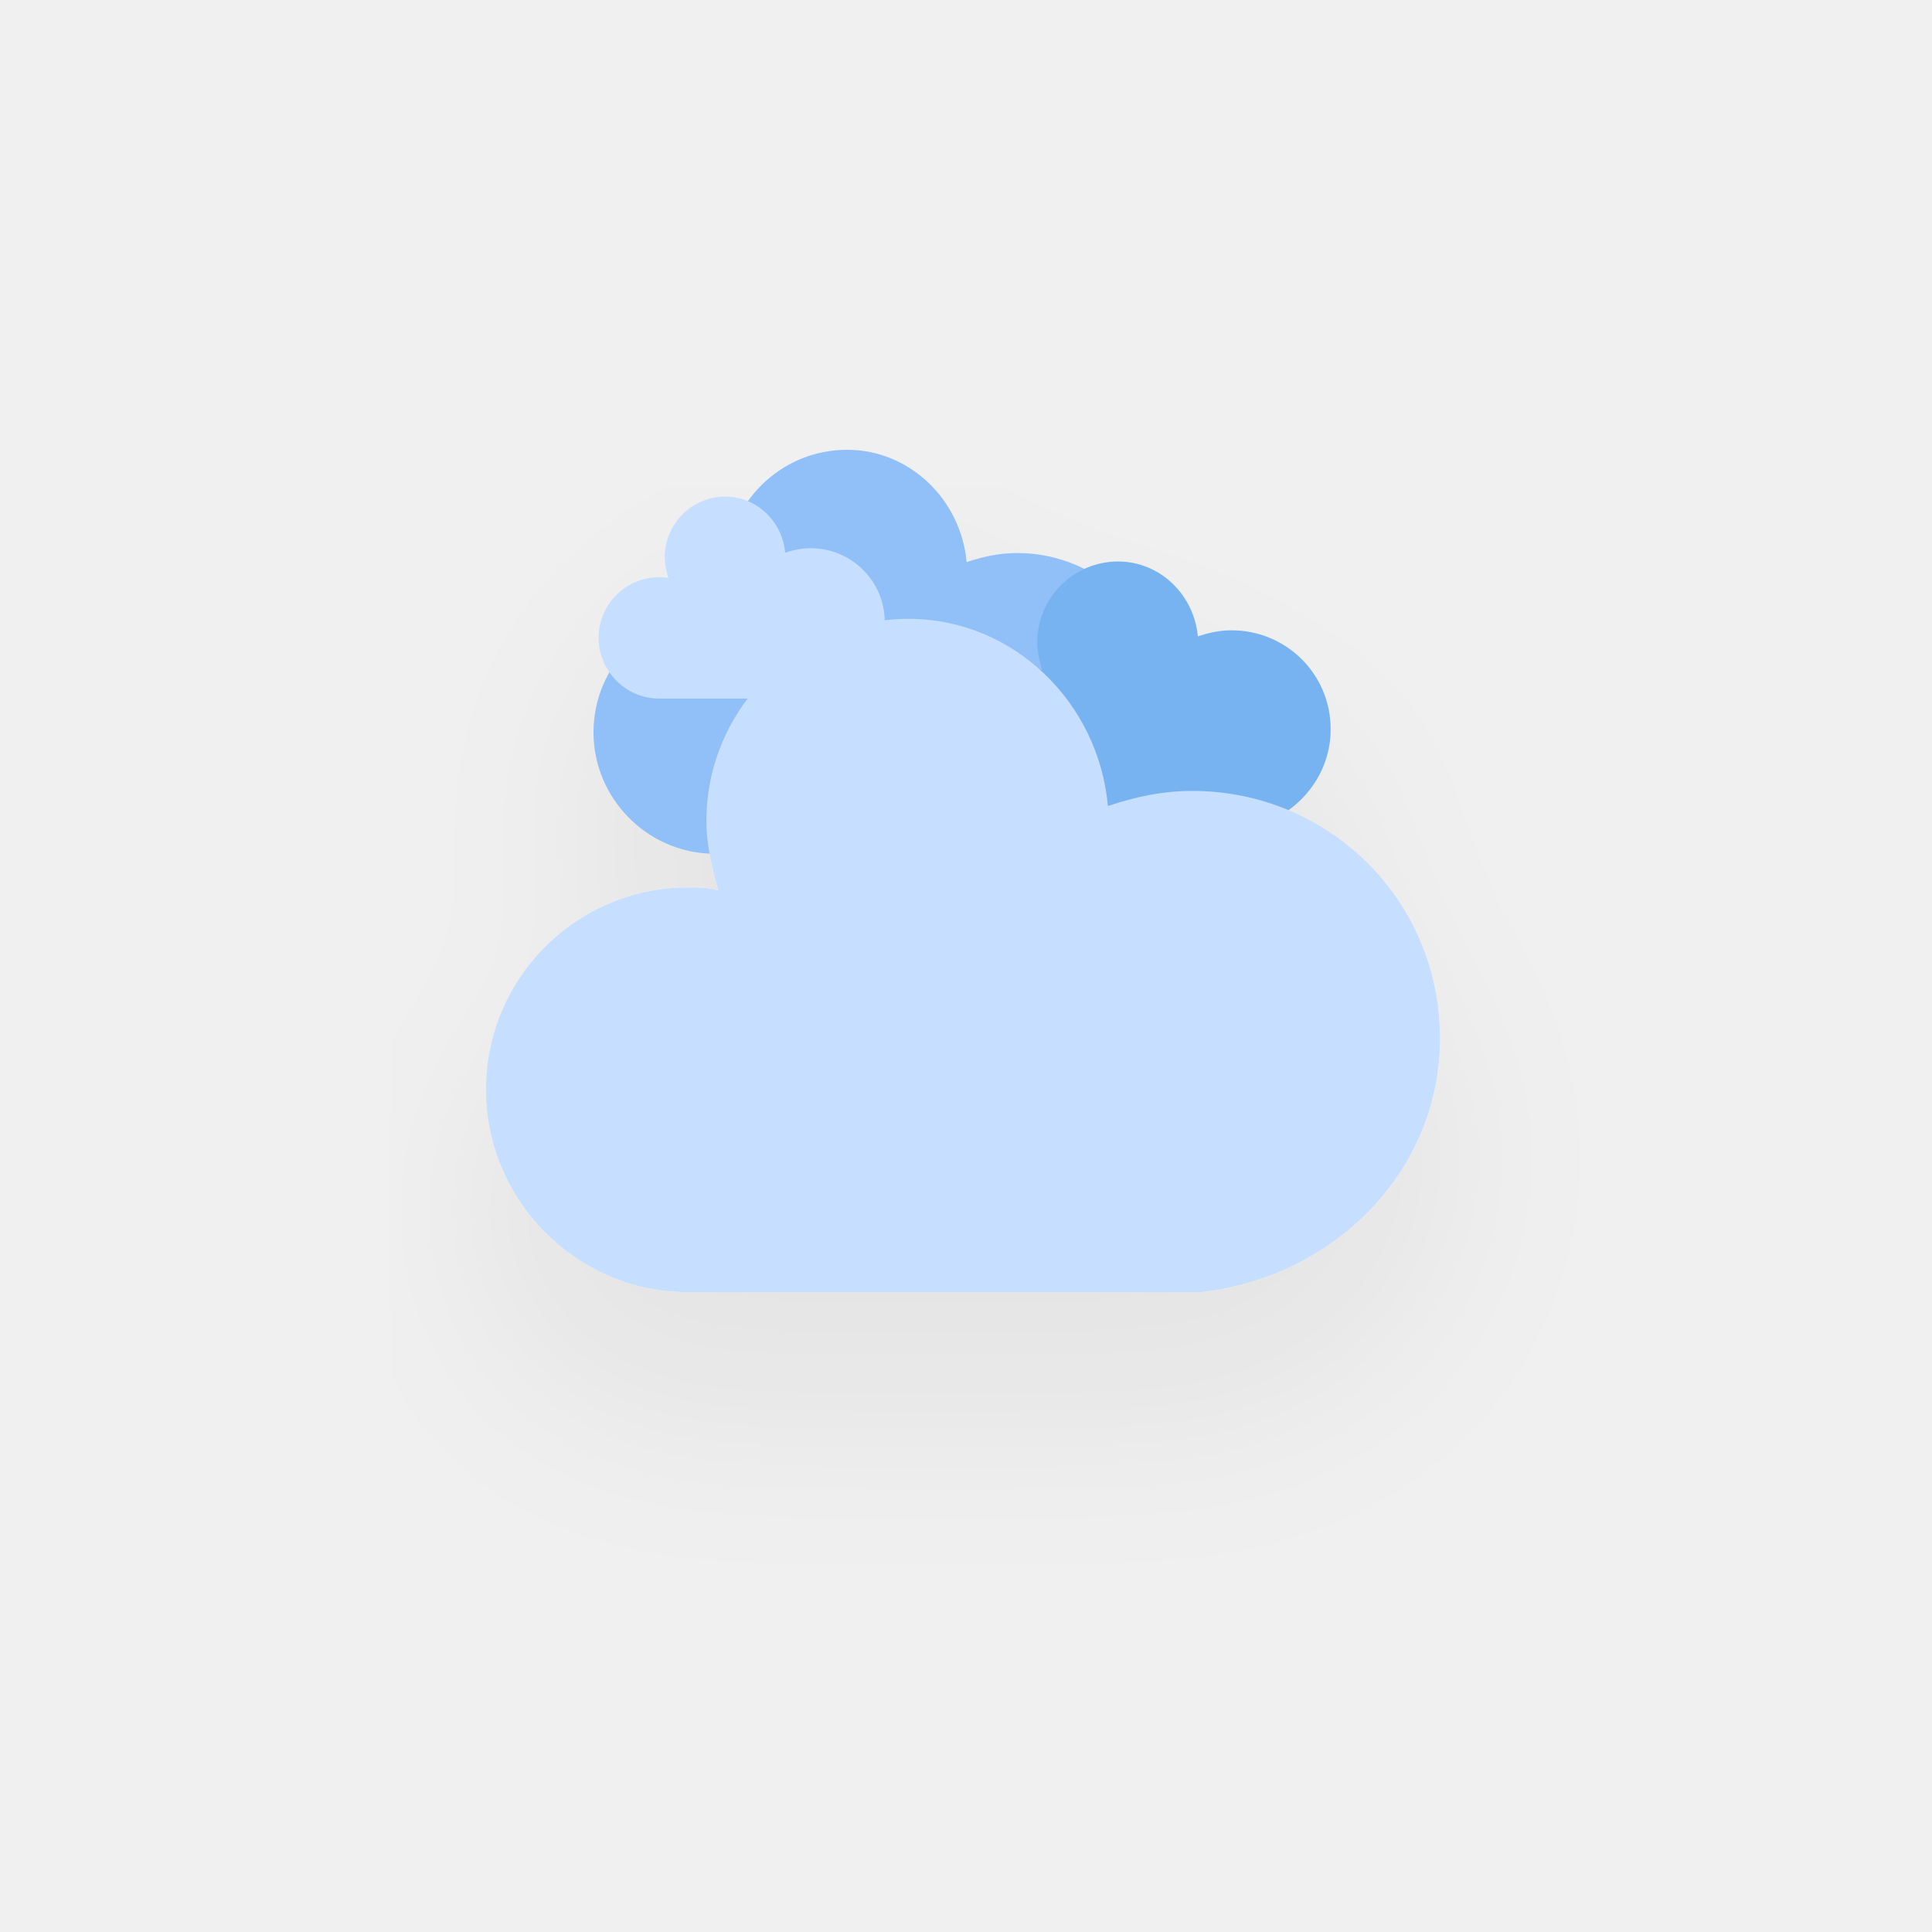
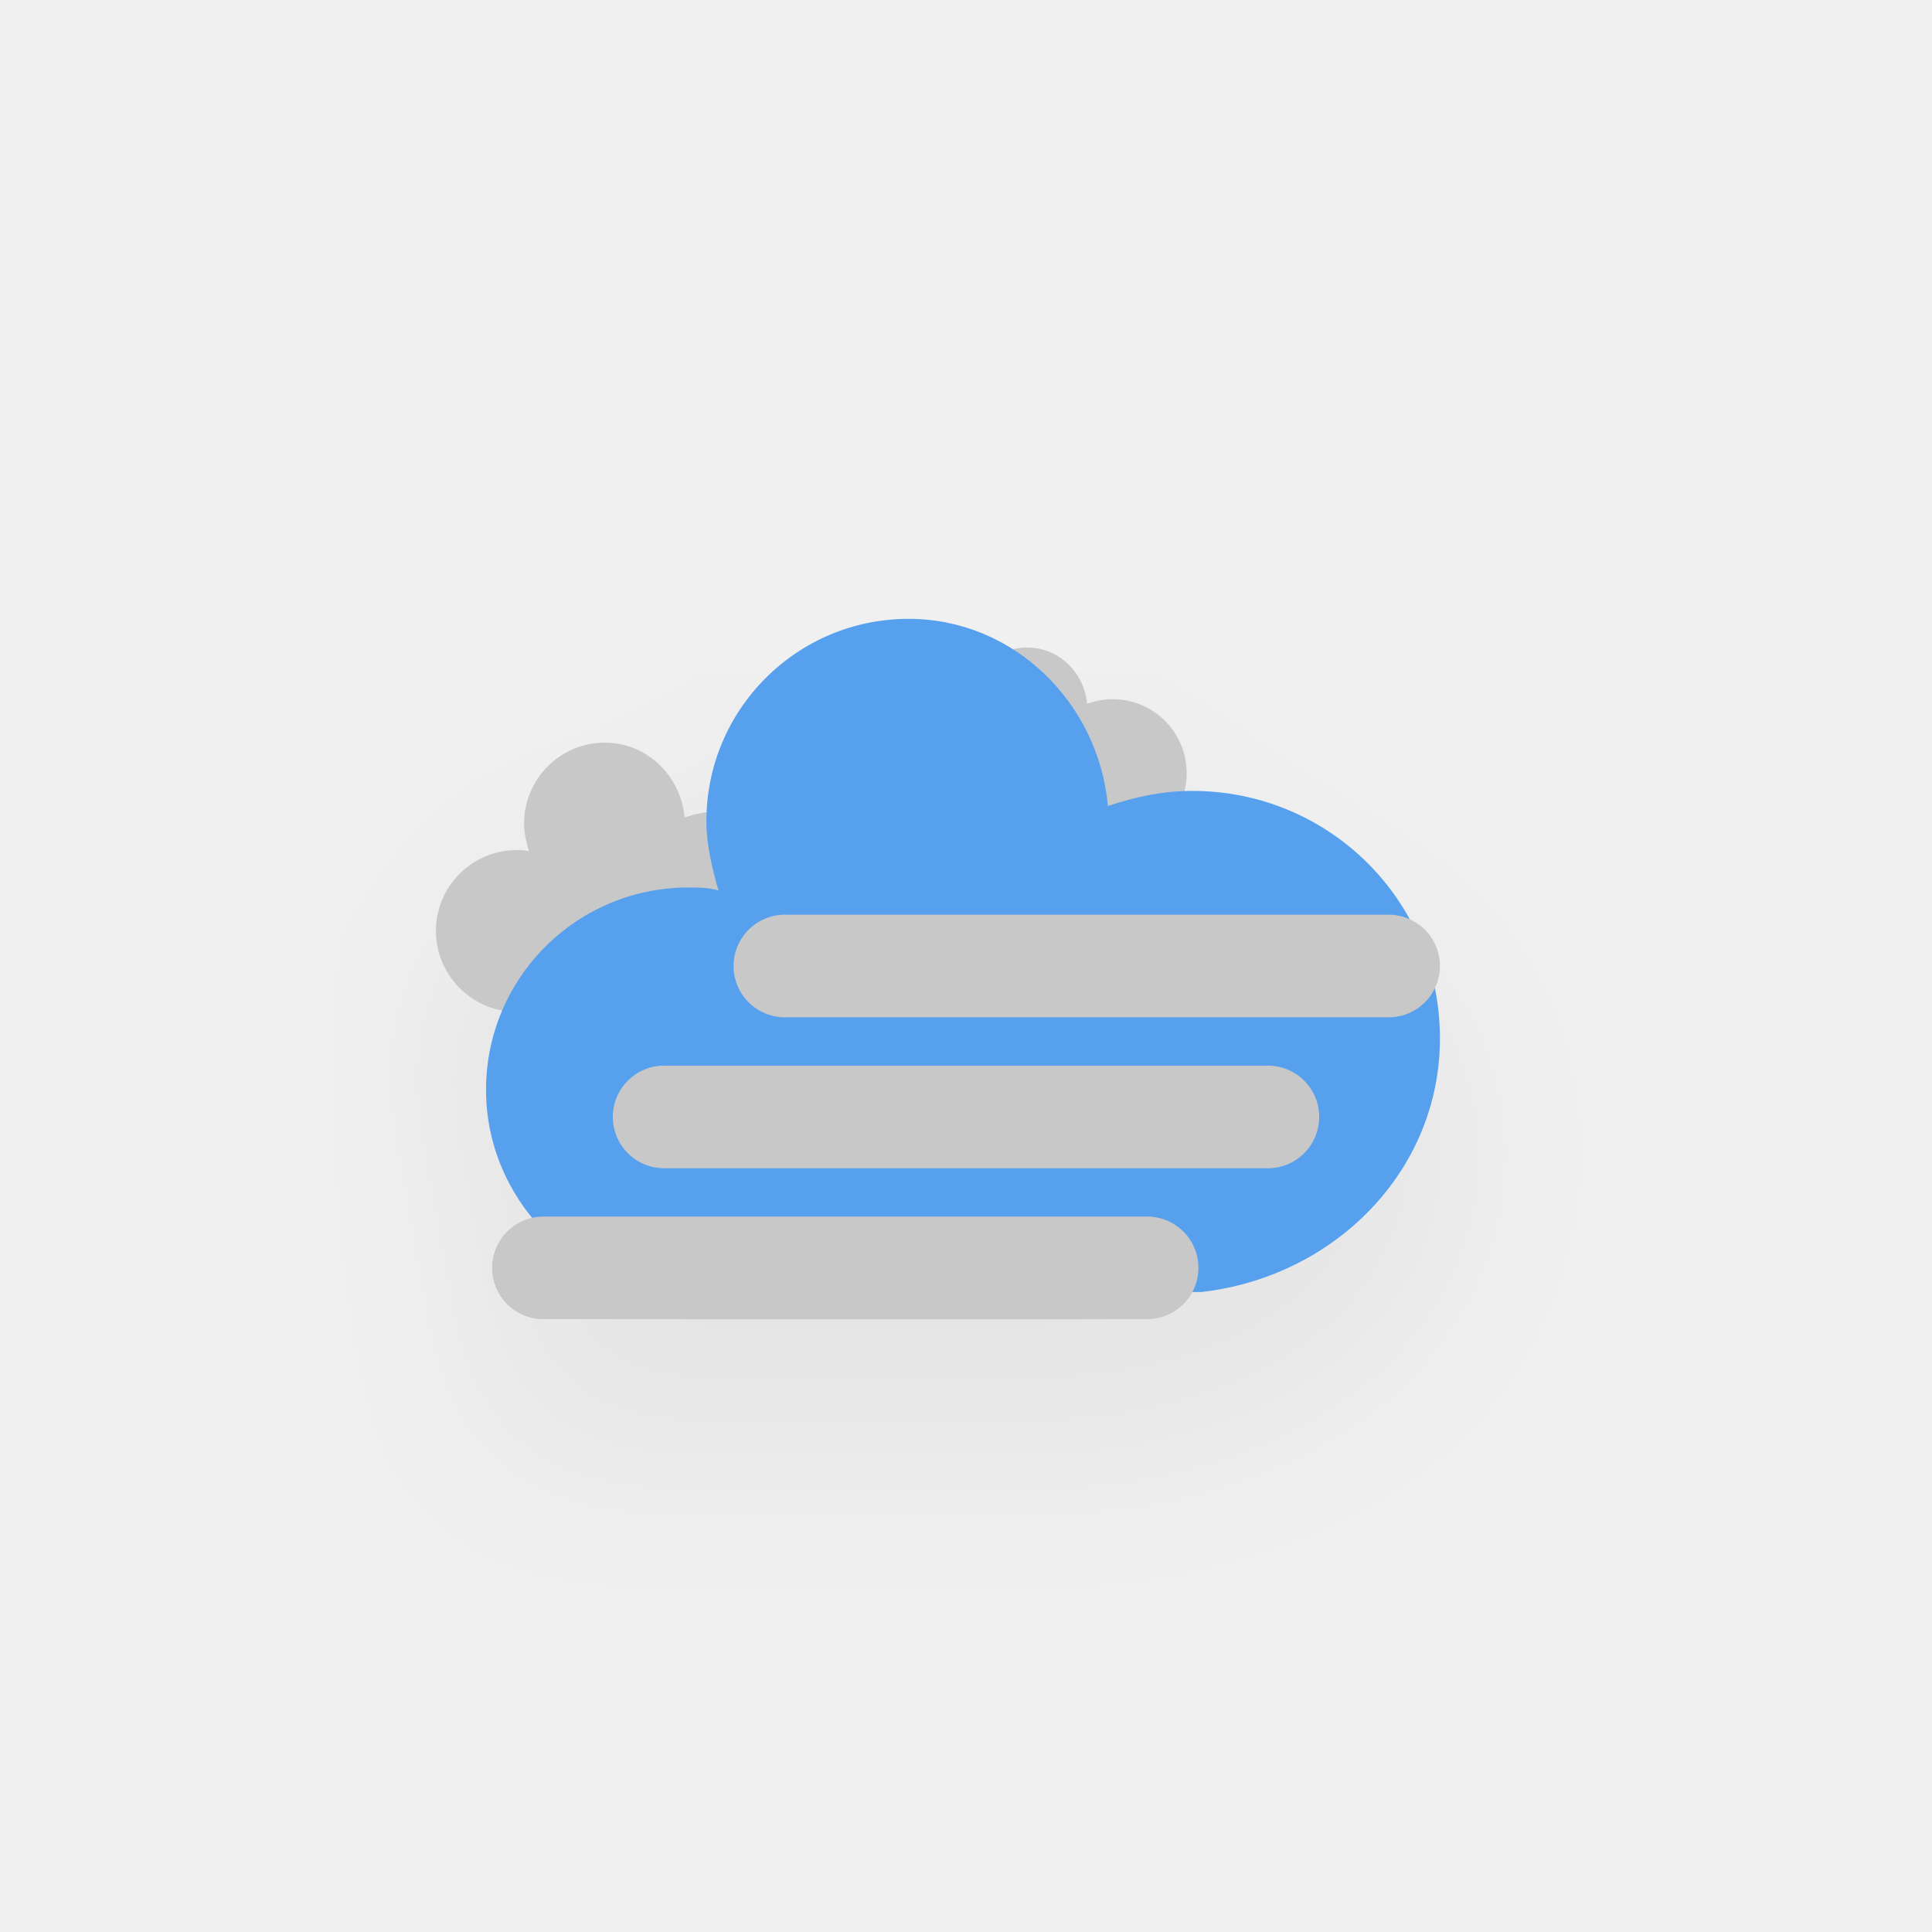
<svg xmlns="http://www.w3.org/2000/svg" version="1.1" width="64" height="64" viewbox="0 0 64 64">
  <defs>
    <filter id="blur" width="200%" height="200%">
      <feGaussianBlur in="SourceAlpha" stdDeviation="3" />
      <feOffset dx="0" dy="4" result="offsetblur" />
      <feComponentTransfer>
        <feFuncA type="linear" slope="0.05" />
      </feComponentTransfer>
      <feMerge>
        <feMergeNode />
        <feMergeNode in="SourceGraphic" />
      </feMerge>
    </filter>
    <style type="text/css">
/*
** CLOUDS
*/
@keyframes am-weather-cloud-1 {
  0% {
-     -webkit-transform: translate(-5px,0px);
-        -moz-transform: translate(-5px,0px);
-         -ms-transform: translate(-5px,0px);
-             transform: translate(-5px,0px);
+     -webkit-transform: translate(0,0px);
+        -moz-transform: translate(0,0px);
+         -ms-transform: translate(0,0px);
+             transform: translate(0,0px);
  }

  50% {
    -webkit-transform: translate(10px,0px);
       -moz-transform: translate(10px,0px);
        -ms-transform: translate(10px,0px);
            transform: translate(10px,0px);
  }

  100% {
-     -webkit-transform: translate(-5px,0px);
-        -moz-transform: translate(-5px,0px);
-         -ms-transform: translate(-5px,0px);
-             transform: translate(-5px,0px);
+     -webkit-transform: translate(0,0px);
+        -moz-transform: translate(0,0px);
+         -ms-transform: translate(0,0px);
+             transform: translate(0,0px);
  }
}

.am-weather-cloud-1 {
  -webkit-animation-name: am-weather-cloud-1;
     -moz-animation-name: am-weather-cloud-1;
          animation-name: am-weather-cloud-1;
  -webkit-animation-duration: 7s;
     -moz-animation-duration: 7s;
          animation-duration: 7s;
  -webkit-animation-timing-function: linear;
     -moz-animation-timing-function: linear;
          animation-timing-function: linear;
  -webkit-animation-iteration-count: infinite;
     -moz-animation-iteration-count: infinite;
          animation-iteration-count: infinite;
}

@keyframes am-weather-cloud-2 {
  0% {
    -webkit-transform: translate(0px,0px);
       -moz-transform: translate(0px,0px);
        -ms-transform: translate(0px,0px);
            transform: translate(0px,0px);
  }

  50% {
    -webkit-transform: translate(2px,0px);
       -moz-transform: translate(2px,0px);
        -ms-transform: translate(2px,0px);
            transform: translate(2px,0px);
  }

  100% {
    -webkit-transform: translate(0px,0px);
       -moz-transform: translate(0px,0px);
        -ms-transform: translate(0px,0px);
            transform: translate(0px,0px);
  }
}

.am-weather-cloud-2 {
  -webkit-animation-name: am-weather-cloud-2;
     -moz-animation-name: am-weather-cloud-2;
          animation-name: am-weather-cloud-2;
-   -webkit-animation-duration: 3s;
-      -moz-animation-duration: 3s;
-           animation-duration: 3s;
+   -webkit-animation-duration: 5s;
+      -moz-animation-duration: 5s;
+           animation-duration: 5s;
  -webkit-animation-timing-function: linear;
     -moz-animation-timing-function: linear;
          animation-timing-function: linear;
  -webkit-animation-iteration-count: infinite;
     -moz-animation-iteration-count: infinite;
          animation-iteration-count: infinite;
}

/*
** SUN
*/
@keyframes am-weather-sun {
  0% {
    -webkit-transform: rotate(0deg);
       -moz-transform: rotate(0deg);
        -ms-transform: rotate(0deg);
            transform: rotate(0deg);
  }

  100% {
    -webkit-transform: rotate(360deg);
       -moz-transform: rotate(360deg);
        -ms-transform: rotate(360deg);
            transform: rotate(360deg);
  }
}

.am-weather-sun {
  -webkit-animation-name: am-weather-sun;
     -moz-animation-name: am-weather-sun;
      -ms-animation-name: am-weather-sun;
          animation-name: am-weather-sun;
  -webkit-animation-duration: 9s;
     -moz-animation-duration: 9s;
      -ms-animation-duration: 9s;
          animation-duration: 9s;
  -webkit-animation-timing-function: linear;
     -moz-animation-timing-function: linear;
      -ms-animation-timing-function: linear;
          animation-timing-function: linear;
  -webkit-animation-iteration-count: infinite;
     -moz-animation-iteration-count: infinite;
      -ms-animation-iteration-count: infinite;
          animation-iteration-count: infinite;
}

@keyframes am-weather-sun-shiny {
  0% {
    stroke-dasharray: 3px 10px;
    stroke-dashoffset: 0px;
  }

  50% {
    stroke-dasharray: 0.1px 10px;
    stroke-dashoffset: -1px;
  }

  100% {
    stroke-dasharray: 3px 10px;
    stroke-dashoffset: 0px;
  }
}

.am-weather-sun-shiny line {
  -webkit-animation-name: am-weather-sun-shiny;
     -moz-animation-name: am-weather-sun-shiny;
      -ms-animation-name: am-weather-sun-shiny;
          animation-name: am-weather-sun-shiny;
  -webkit-animation-duration: 2s;
     -moz-animation-duration: 2s;
      -ms-animation-duration: 2s;
          animation-duration: 2s;
  -webkit-animation-timing-function: linear;
     -moz-animation-timing-function: linear;
      -ms-animation-timing-function: linear;
          animation-timing-function: linear;
  -webkit-animation-iteration-count: infinite;
     -moz-animation-iteration-count: infinite;
      -ms-animation-iteration-count: infinite;
          animation-iteration-count: infinite;
}




/*
** MOON
*/
@keyframes am-weather-moon {
  0% {
    -webkit-transform: rotate(0deg);
       -moz-transform: rotate(0deg);
        -ms-transform: rotate(0deg);
            transform: rotate(0deg);
  }

  50% {
    -webkit-transform: rotate(15deg);
       -moz-transform: rotate(15deg);
        -ms-transform: rotate(15deg);
            transform: rotate(15deg);
  }

  100% {
    -webkit-transform: rotate(0deg);
       -moz-transform: rotate(0deg);
        -ms-transform: rotate(0deg);
            transform: rotate(0deg);
  }
}

.am-weather-moon {
  -webkit-animation-name: am-weather-moon;
     -moz-animation-name: am-weather-moon;
      -ms-animation-name: am-weather-moon;
          animation-name: am-weather-moon;
  -webkit-animation-duration: 6s;
     -moz-animation-duration: 6s;
      -ms-animation-duration: 6s;
          animation-duration: 6s;
  -webkit-animation-timing-function: linear;
     -moz-animation-timing-function: linear;
      -ms-animation-timing-function: linear;
          animation-timing-function: linear;
  -webkit-animation-iteration-count: infinite;
     -moz-animation-iteration-count: infinite;
      -ms-animation-iteration-count: infinite;
          animation-iteration-count: infinite;
  -webkit-transform-origin: 12.5px 15.15px 0; /* TODO FF CENTER ISSUE */
     -moz-transform-origin: 12.5px 15.15px 0; /* TODO FF CENTER ISSUE */
      -ms-transform-origin: 12.5px 15.15px 0; /* TODO FF CENTER ISSUE */
          transform-origin: 12.5px 15.15px 0; /* TODO FF CENTER ISSUE */
}

@keyframes am-weather-moon-star-1 {
  0% {
    opacity: 0;
  }

  100% {
    opacity: 1;
  }
}

.am-weather-moon-star-1 {
  -webkit-animation-name: am-weather-moon-star-1;
     -moz-animation-name: am-weather-moon-star-1;
      -ms-animation-name: am-weather-moon-star-1;
          animation-name: am-weather-moon-star-1;
  -webkit-animation-delay: 3s;
     -moz-animation-delay: 3s;
      -ms-animation-delay: 3s;
          animation-delay: 3s;
  -webkit-animation-duration: 5s;
     -moz-animation-duration: 5s;
      -ms-animation-duration: 5s;
          animation-duration: 5s;
  -webkit-animation-timing-function: linear;
     -moz-animation-timing-function: linear;
      -ms-animation-timing-function: linear;
          animation-timing-function: linear;
  -webkit-animation-iteration-count: 1;
     -moz-animation-iteration-count: 1;
      -ms-animation-iteration-count: 1;
          animation-iteration-count: 1;
}

@keyframes am-weather-moon-star-2 {
  0% {
    opacity: 0;
  }

  100% {
    opacity: 1;
  }
}

.am-weather-moon-star-2 {
  -webkit-animation-name: am-weather-moon-star-2;
     -moz-animation-name: am-weather-moon-star-2;
      -ms-animation-name: am-weather-moon-star-2;
          animation-name: am-weather-moon-star-2;
  -webkit-animation-delay: 5s;
     -moz-animation-delay: 5s;
      -ms-animation-delay: 5s;
          animation-delay: 5s;
  -webkit-animation-duration: 4s;
     -moz-animation-duration: 4s;
      -ms-animation-duration: 4s;
          animation-duration: 4s;
  -webkit-animation-timing-function: linear;
     -moz-animation-timing-function: linear;
      -ms-animation-timing-function: linear;
          animation-timing-function: linear;
  -webkit-animation-iteration-count: 1;
     -moz-animation-iteration-count: 1;
      -ms-animation-iteration-count: 1;
          animation-iteration-count: 1;
}

/*
** RAIN
*/
@keyframes am-weather-rain {
  0% {
    stroke-dashoffset: 0;
  }

  100% {
    stroke-dashoffset: -100;
  }
}

.am-weather-rain-1 {
  -webkit-animation-name: am-weather-rain;
     -moz-animation-name: am-weather-rain;
      -ms-animation-name: am-weather-rain;
          animation-name: am-weather-rain;
  -webkit-animation-duration: 8s;
     -moz-animation-duration: 8s;
      -ms-animation-duration: 8s;
          animation-duration: 8s;
  -webkit-animation-timing-function: linear;
     -moz-animation-timing-function: linear;
      -ms-animation-timing-function: linear;
          animation-timing-function: linear;
  -webkit-animation-iteration-count: infinite;
     -moz-animation-iteration-count: infinite;
      -ms-animation-iteration-count: infinite;
          animation-iteration-count: infinite;
}

.am-weather-rain-2 {
  -webkit-animation-name: am-weather-rain;
     -moz-animation-name: am-weather-rain;
      -ms-animation-name: am-weather-rain;
          animation-name: am-weather-rain;
  -webkit-animation-delay: 0.25s;
     -moz-animation-delay: 0.25s;
      -ms-animation-delay: 0.25s;
          animation-delay: 0.25s;
  -webkit-animation-duration: 8s;
     -moz-animation-duration: 8s;
      -ms-animation-duration: 8s;
          animation-duration: 8s;
  -webkit-animation-timing-function: linear;
     -moz-animation-timing-function: linear;
      -ms-animation-timing-function: linear;
          animation-timing-function: linear;
  -webkit-animation-iteration-count: infinite;
     -moz-animation-iteration-count: infinite;
      -ms-animation-iteration-count: infinite;
          animation-iteration-count: infinite;
}


/*
** SNOW
*/
@keyframes am-weather-snow {
  0% {
    -webkit-transform: translateX(0) translateY(0);
       -moz-transform: translateX(0) translateY(0);
        -ms-transform: translateX(0) translateY(0);
            transform: translateX(0) translateY(0);
  }

  33.33% {
    -webkit-transform: translateX(-1.2px) translateY(2px);
       -moz-transform: translateX(-1.2px) translateY(2px);
        -ms-transform: translateX(-1.2px) translateY(2px);
            transform: translateX(-1.2px) translateY(2px);
  }

  66.66% {
    -webkit-transform: translateX(1.4px) translateY(4px);
       -moz-transform: translateX(1.4px) translateY(4px);
        -ms-transform: translateX(1.4px) translateY(4px);
            transform: translateX(1.4px) translateY(4px);
    opacity: 1;
  }

  100% {
    -webkit-transform: translateX(-1.6px) translateY(6px);
       -moz-transform: translateX(-1.6px) translateY(6px);
        -ms-transform: translateX(-1.6px) translateY(6px);
            transform: translateX(-1.6px) translateY(6px);
    opacity: 0;
  }
}

@keyframes am-weather-snow-reverse {
  0% {
    -webkit-transform: translateX(0) translateY(0);
       -moz-transform: translateX(0) translateY(0);
        -ms-transform: translateX(0) translateY(0);
            transform: translateX(0) translateY(0);
  }

  33.33% {
    -webkit-transform: translateX(1.2px) translateY(2px);
       -moz-transform: translateX(1.2px) translateY(2px);
        -ms-transform: translateX(1.2px) translateY(2px);
            transform: translateX(1.2px) translateY(2px);
  }

  66.66% {
    -webkit-transform: translateX(-1.4px) translateY(4px);
       -moz-transform: translateX(-1.4px) translateY(4px);
        -ms-transform: translateX(-1.4px) translateY(4px);
            transform: translateX(-1.4px) translateY(4px);
    opacity: 1;
  }

  100% {
    -webkit-transform: translateX(1.6px) translateY(6px);
       -moz-transform: translateX(1.6px) translateY(6px);
        -ms-transform: translateX(1.6px) translateY(6px);
            transform: translateX(1.6px) translateY(6px);
    opacity: 0;
  }
}

.am-weather-snow-1 {
  -webkit-animation-name: am-weather-snow;
     -moz-animation-name: am-weather-snow;
      -ms-animation-name: am-weather-snow;
          animation-name: am-weather-snow;
  -webkit-animation-duration: 2s;
     -moz-animation-duration: 2s;
      -ms-animation-duration: 2s;
          animation-duration: 2s;
  -webkit-animation-timing-function: linear;
     -moz-animation-timing-function: linear;
      -ms-animation-timing-function: linear;
          animation-timing-function: linear;
  -webkit-animation-iteration-count: infinite;
     -moz-animation-iteration-count: infinite;
      -ms-animation-iteration-count: infinite;
          animation-iteration-count: infinite;
}

.am-weather-snow-2 {
  -webkit-animation-name: am-weather-snow;
     -moz-animation-name: am-weather-snow;
      -ms-animation-name: am-weather-snow;
          animation-name: am-weather-snow;
  -webkit-animation-delay: 1.2s;
     -moz-animation-delay: 1.2s;
      -ms-animation-delay: 1.2s;
          animation-delay: 1.2s;
  -webkit-animation-duration: 2s;
     -moz-animation-duration: 2s;
      -ms-animation-duration: 2s;
          animation-duration: 2s;
  -webkit-animation-timing-function: linear;
     -moz-animation-timing-function: linear;
      -ms-animation-timing-function: linear;
          animation-timing-function: linear;
  -webkit-animation-iteration-count: infinite;
     -moz-animation-iteration-count: infinite;
      -ms-animation-iteration-count: infinite;
          animation-iteration-count: infinite;
}

.am-weather-snow-3 {
  -webkit-animation-name: am-weather-snow-reverse;
     -moz-animation-name: am-weather-snow-reverse;
      -ms-animation-name: am-weather-snow-reverse;
          animation-name: am-weather-snow-reverse;
  -webkit-animation-duration: 2s;
     -moz-animation-duration: 2s;
      -ms-animation-duration: 2s;
          animation-duration: 2s;
  -webkit-animation-timing-function: linear;
     -moz-animation-timing-function: linear;
      -ms-animation-timing-function: linear;
          animation-timing-function: linear;
  -webkit-animation-iteration-count: infinite;
     -moz-animation-iteration-count: infinite;
      -ms-animation-iteration-count: infinite;
          animation-iteration-count: infinite;
}

/*
** EASING
*/
.am-weather-easing-ease-in-out {
  -webkit-animation-timing-function: ease-in-out;
     -moz-animation-timing-function: ease-in-out;
      -ms-animation-timing-function: ease-in-out;
          animation-timing-function: ease-in-out;
}
+ /*
+ ** FOG
+ */
+ @keyframes am-weather-fog {
+   0% {
+     stroke-dashoffset: -40;
+   }
+ 
+   100% {
+     stroke-dashoffset: -100;
+   }
+ }
+ 
+ .am-weather-fog-1 {
+   -webkit-animation-name: am-weather-fog;
+      -moz-animation-name: am-weather-fog;
+       -ms-animation-name: am-weather-fog;
+           animation-name: am-weather-fog;
+   -webkit-animation-duration: 8s;
+      -moz-animation-duration: 8s;
+       -ms-animation-duration: 8s;
+           animation-duration: 8s;
+   -webkit-animation-timing-function: linear;
+      -moz-animation-timing-function: linear;
+       -ms-animation-timing-function: linear;
+           animation-timing-function: linear;
+   -webkit-animation-iteration-count: infinite;
+      -moz-animation-iteration-count: infinite;
+       -ms-animation-iteration-count: infinite;
+           animation-iteration-count: infinite;
+ }
+ 
+ .am-weather-fog-2 {
+   -webkit-animation-name: am-weather-fog;
+      -moz-animation-name: am-weather-fog;
+       -ms-animation-name: am-weather-fog;
+           animation-name: am-weather-fog;
+   -webkit-animation-delay: 0.25s;
+      -moz-animation-delay: 0.25s;
+       -ms-animation-delay: 0.25s;
+           animation-delay: 0.25s;
+   -webkit-animation-duration: 8s;
+      -moz-animation-duration: 8s;
+       -ms-animation-duration: 8s;
+           animation-duration: 8s;
+   -webkit-animation-timing-function: linear;
+      -moz-animation-timing-function: linear;
+       -ms-animation-timing-function: linear;
+           animation-timing-function: linear;
+   -webkit-animation-iteration-count: infinite;
+      -moz-animation-iteration-count: infinite;
+       -ms-animation-iteration-count: infinite;
+           animation-iteration-count: infinite;
+ }

        </style>
  </defs>
  <g filter="url(#blur)" id="cloudy">
    <g transform="translate(20,10)">
      <g class="am-weather-cloud-1">
-         <path d="M47.7,35.4     c0-4.6-3.7-8.2-8.2-8.2c-1,0-1.9,0.2-2.8,0.5c-0.3-3.4-3.1-6.2-6.6-6.2c-3.7,0-6.7,3-6.7,6.7c0,0.8,0.2,1.6,0.4,2.3                      c-0.3-0.1-0.7-0.1-1-0.1c-3.7,0-6.7,3-6.7,6.7c0,3.6,2.9,6.6,6.5,6.7l17.2,0C44.2,43.3,47.7,39.8,47.7,35.4z" fill="#91C0F8" stroke="white" stroke-linejoin="round" stroke-width="0" transform="translate(-10,-8), scale(0.6)" />
+         <path d="M47.7,35.4     c0-4.6-3.7-8.2-8.2-8.2c-1,0-1.9,0.2-2.8,0.5c-0.3-3.4-3.1-6.2-6.6-6.2c-3.7,0-6.7,3-6.7,6.7c0,0.8,0.2,1.6,0.4,2.3                      c-0.3-0.1-0.7-0.1-1-0.1c-3.7,0-6.7,3-6.7,6.7c0,3.6,2.9,6.6,6.5,6.7l17.2,0C44.2,43.3,47.7,39.8,47.7,35.4z" fill="#C8C8C8" stroke="white" stroke-linejoin="round" stroke-width="0" transform="translate(5,5), scale(0.3)" />
      </g>
      <g class="am-weather-cloud-1">
-         <path d="M47.7,35.4     c0-4.6-3.7-8.2-8.2-8.2c-1,0-1.9,0.2-2.8,0.5c-0.3-3.4-3.1-6.2-6.6-6.2c-3.7,0-6.7,3-6.7,6.7c0,0.8,0.2,1.6,0.4,2.3                      c-0.3-0.1-0.7-0.1-1-0.1c-3.7,0-6.7,3-6.7,6.7c0,3.6,2.9,6.6,6.5,6.7l17.2,0C44.2,43.3,47.7,39.8,47.7,35.4z" fill="#C6DEFF" stroke="white" stroke-linejoin="round" stroke-width="0" transform="translate(-5,0), scale(0.3)" />
+         <path d="M47.7,35.4     c0-4.6-3.7-8.2-8.2-8.2c-1,0-1.9,0.2-2.8,0.5c-0.3-3.4-3.1-6.2-6.6-6.2c-3.7,0-6.7,3-6.7,6.7c0,0.8,0.2,1.6,0.4,2.3                      c-0.3-0.1-0.7-0.1-1-0.1c-3.7,0-6.7,3-6.7,6.7c0,3.6,2.9,6.6,6.5,6.7l17.2,0C44.2,43.3,47.7,39.8,47.7,35.4z" fill="#C8C8C8" stroke="white" stroke-linejoin="round" stroke-width="0" transform="translate(-12,6), scale(0.4)" />
      </g>
      <g class="am-weather-cloud-2">
-         <path d="M47.7,35.4     c0-4.6-3.7-8.2-8.2-8.2c-1,0-1.9,0.2-2.8,0.5c-0.3-3.4-3.1-6.2-6.6-6.2c-3.7,0-6.7,3-6.7,6.7c0,0.8,0.2,1.6,0.4,2.3                      c-0.3-0.1-0.7-0.1-1-0.1c-3.7,0-6.7,3-6.7,6.7c0,3.6,2.9,6.6,6.5,6.7l17.2,0C44.2,43.3,47.7,39.8,47.7,35.4z" fill="#78B3F1" stroke="white" stroke-linejoin="round" stroke-width="0" transform="translate(5,0), scale(0.4)" />
+         <path d="M47.7,35.4     c0-4.6-3.7-8.2-8.2-8.2c-1,0-1.9,0.2-2.8,0.5c-0.3-3.4-3.1-6.2-6.6-6.2c-3.7,0-6.7,3-6.7,6.7c0,0.8,0.2,1.6,0.4,2.3                      c-0.3-0.1-0.7-0.1-1-0.1c-3.7,0-6.7,3-6.7,6.7c0,3.6,2.9,6.6,6.5,6.7l17.2,0C44.2,43.3,47.7,39.8,47.7,35.4z" fill="#57A0EE" stroke="white" stroke-linejoin="round" stroke-width="0" transform="translate(-20,-11)" />
      </g>
-       <g class="am-weather-cloud-2">
-         <path d="M47.7,35.4     c0-4.6-3.7-8.2-8.2-8.2c-1,0-1.9,0.2-2.8,0.5c-0.3-3.4-3.1-6.2-6.6-6.2c-3.7,0-6.7,3-6.7,6.7c0,0.8,0.2,1.6,0.4,2.3                      c-0.3-0.1-0.7-0.1-1-0.1c-3.7,0-6.7,3-6.7,6.7c0,3.6,2.9,6.6,6.5,6.7l17.2,0C44.2,43.3,47.7,39.8,47.7,35.4z" fill="#C6DEFF" stroke="white" stroke-linejoin="round" stroke-width="0" transform="translate(-20,-11)" />
-       </g>
+     </g>
+     <g transform="translate(42,37), rotate(90)">
+       <line class="am-weather-fog-2" fill="none" stroke="#C8C8C8" stroke-dasharray="25,5" stroke-linecap="round" stroke-width="3.4" transform="translate(5,4)" x1="0" x2="0" y1="0" y2="20" />
+       <line class="am-weather-fog-1" fill="none" stroke="#C8C8C8" stroke-dasharray="25,5" stroke-linecap="round" stroke-width="3.4" transform="translate(0,0)" x1="0" x2="0" y1="0" y2="20" />
+       <line class="am-weather-fog-2" fill="none" stroke="#C8C8C8" stroke-dasharray="25,5" stroke-linecap="round" stroke-width="3.4" transform="translate(-5,-4)" x1="0" x2="0" y1="0" y2="20" />
    </g>
  </g>
</svg>
